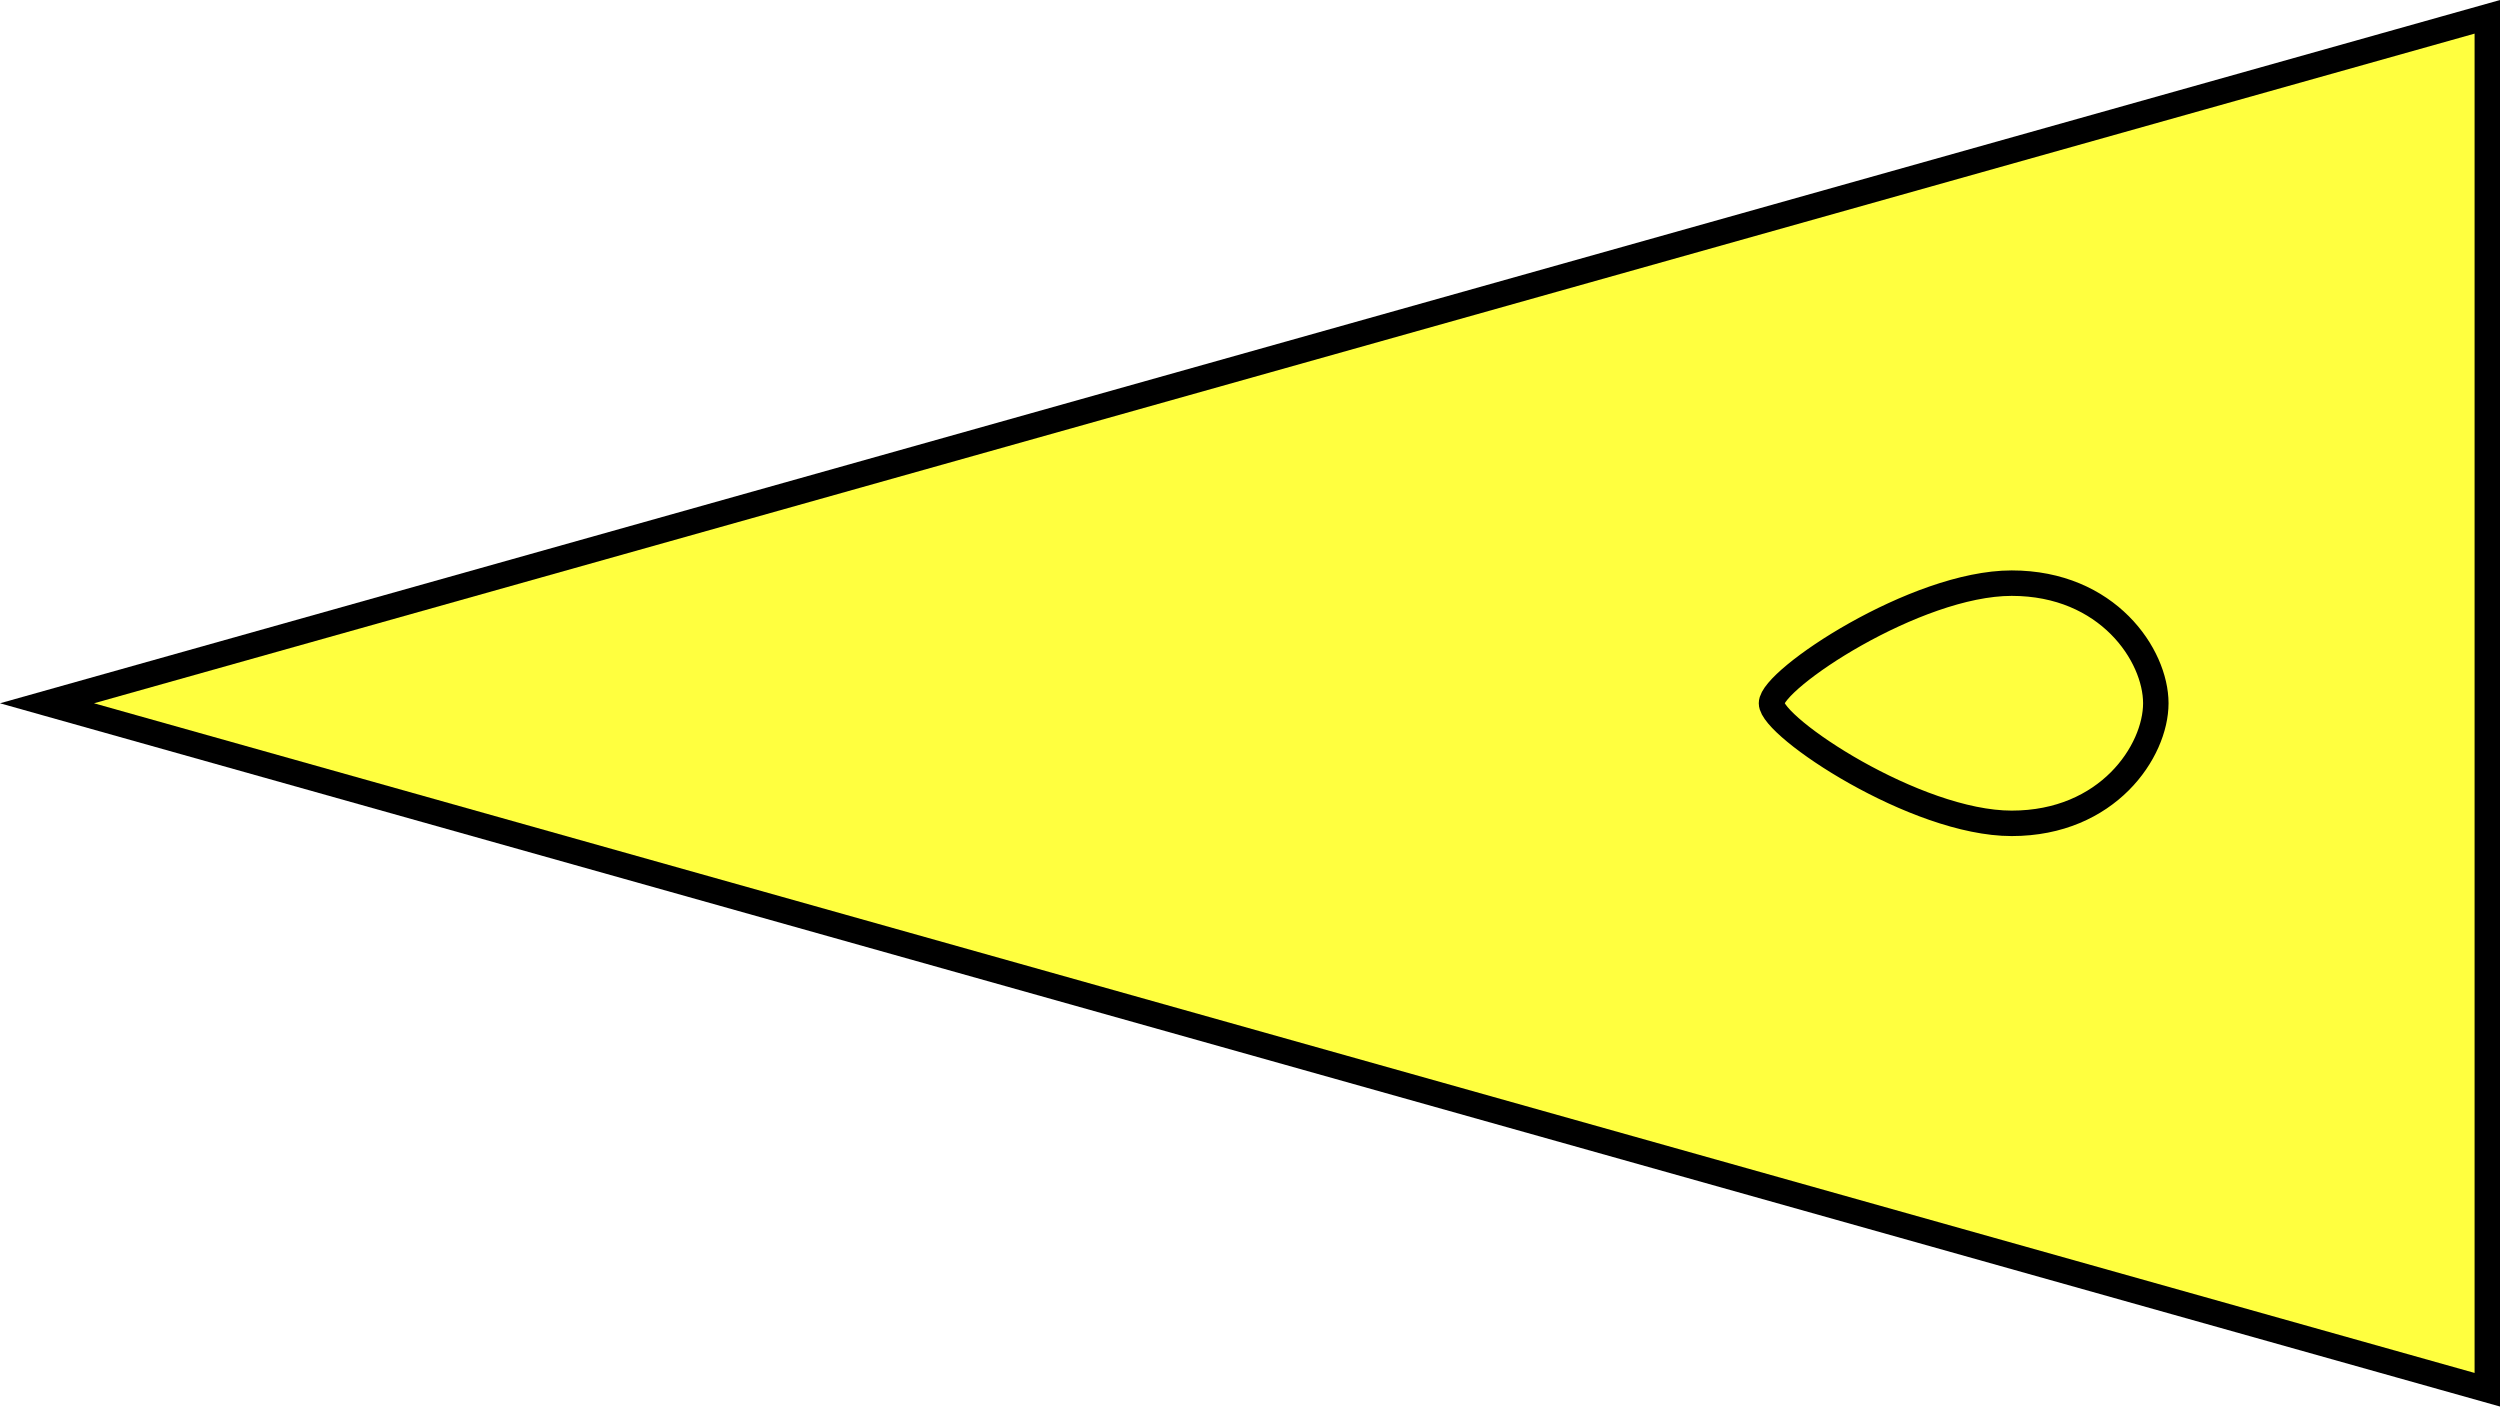
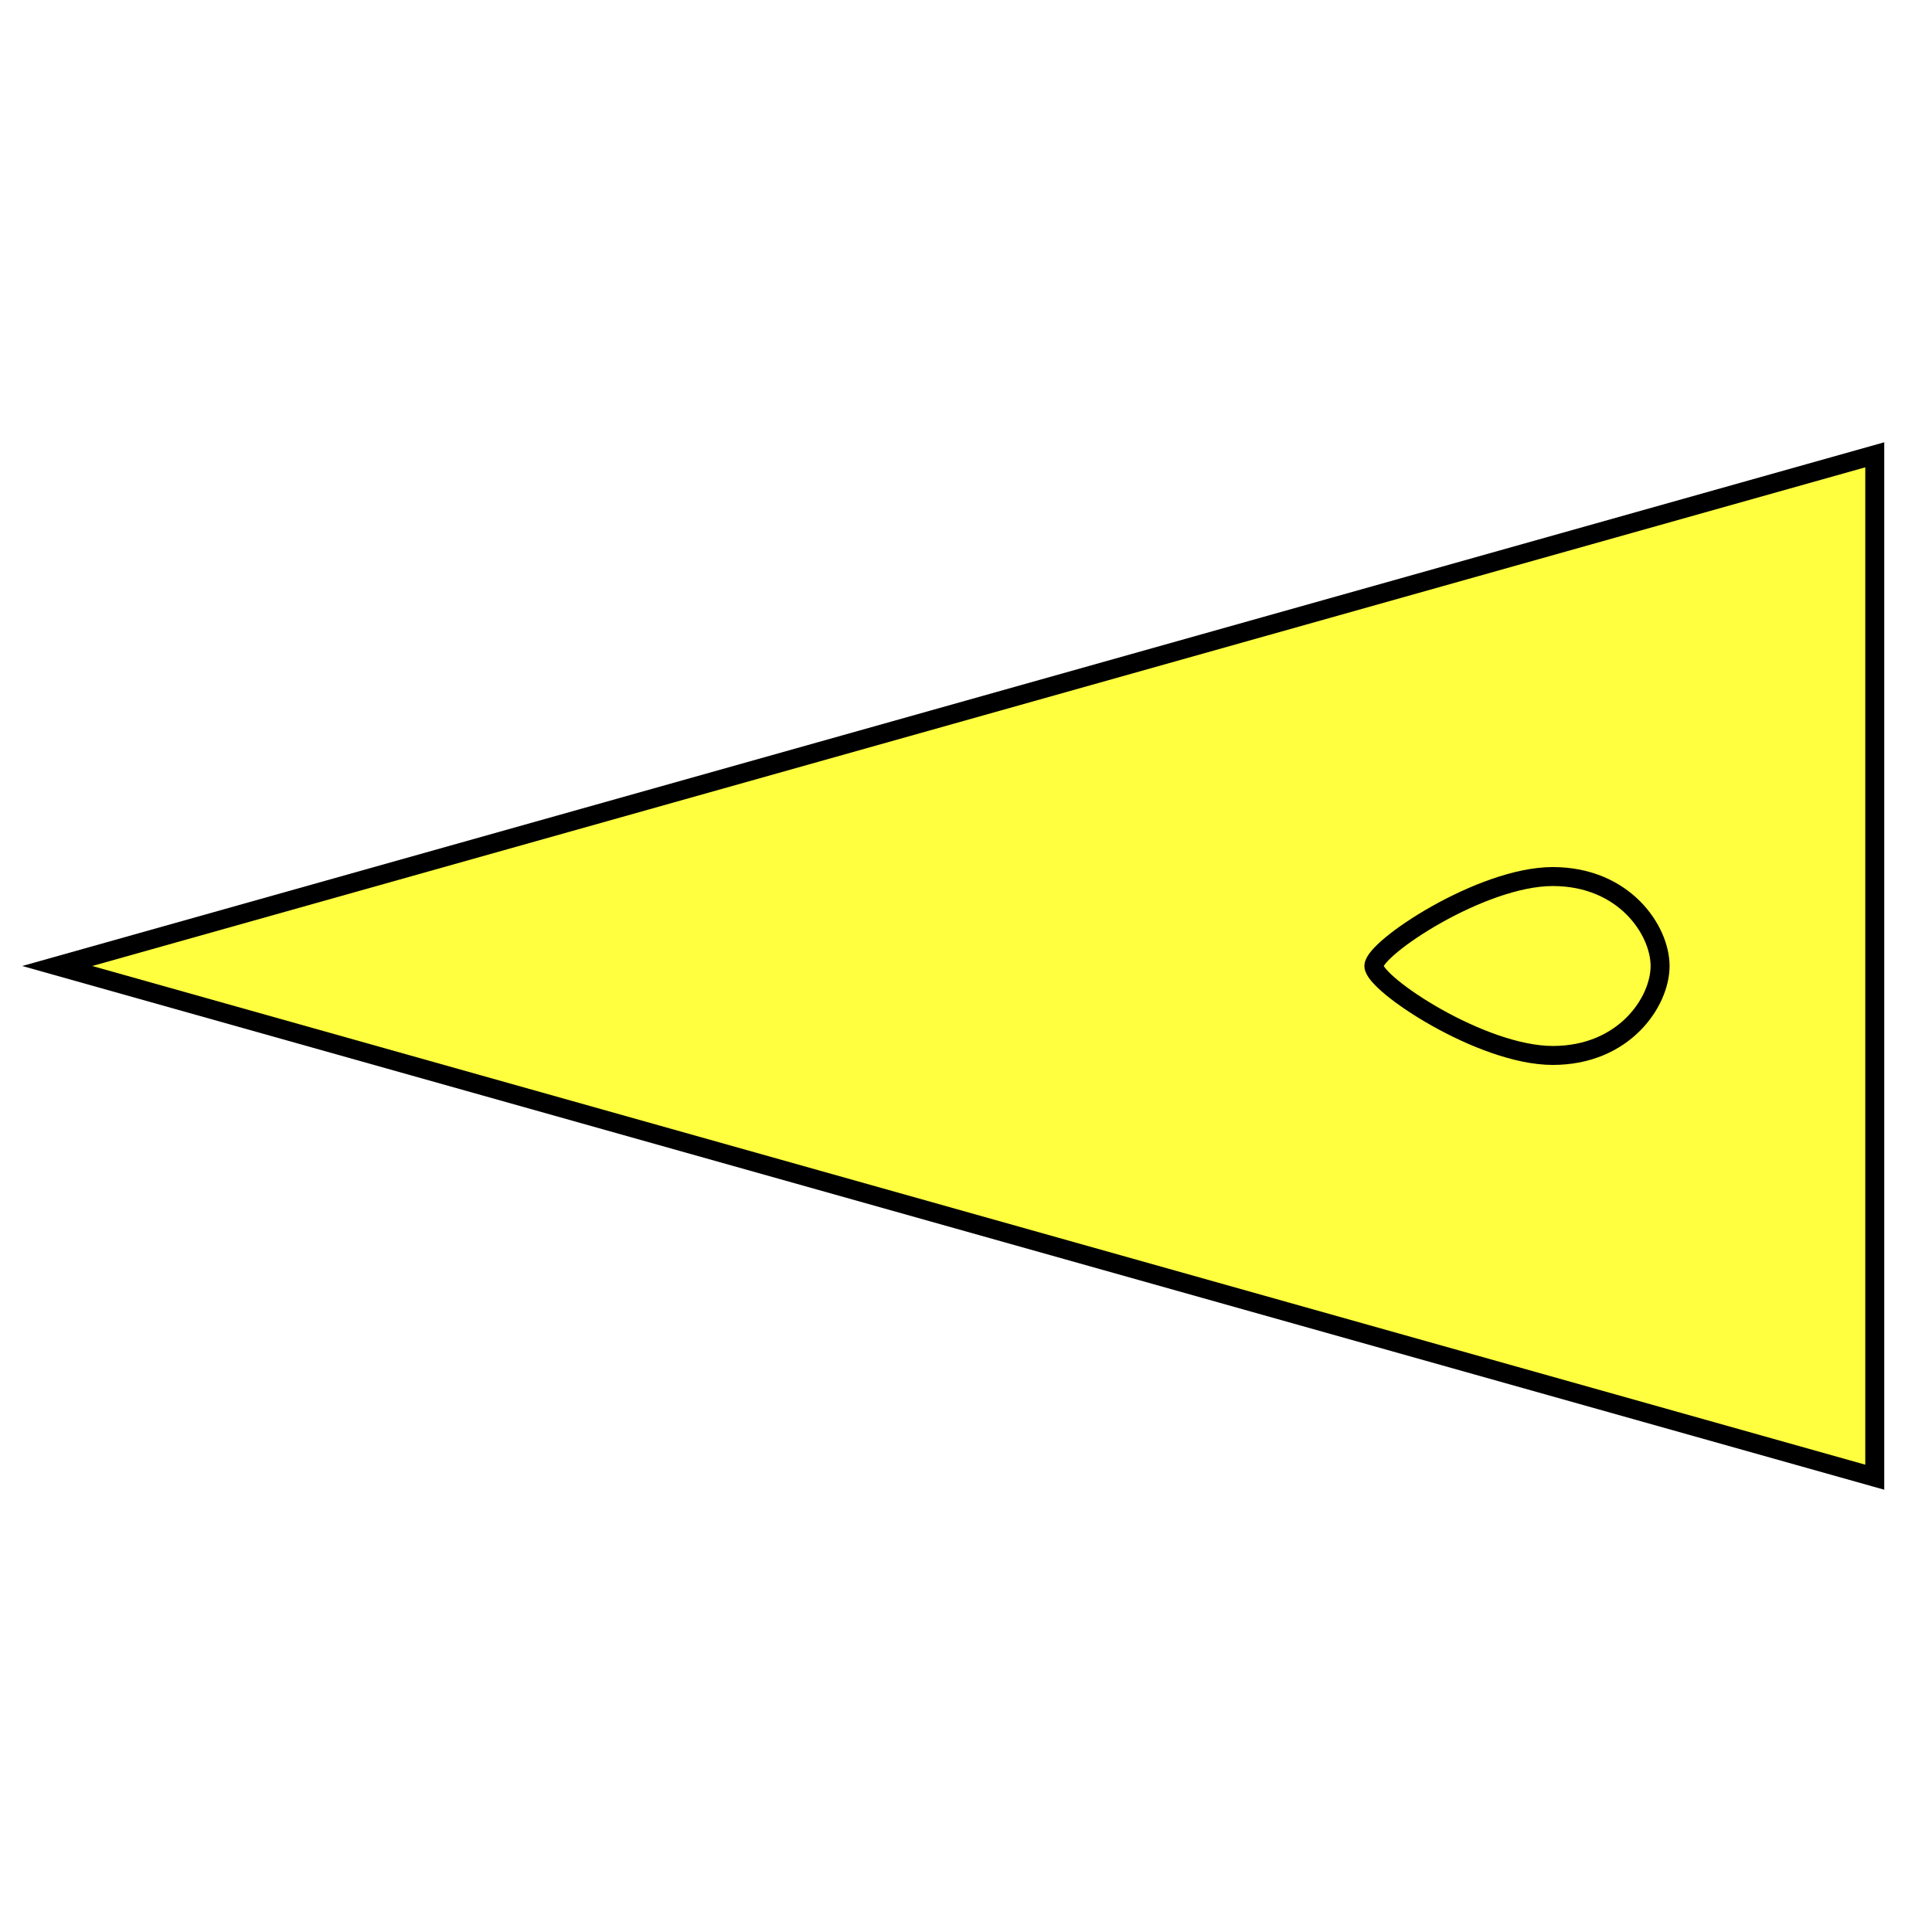
- <svg xmlns="http://www.w3.org/2000/svg" width="26.021mm" height="14.639mm" viewBox="0 0 26.021 14.639" version="1.1" id="svg8">
+ <svg xmlns="http://www.w3.org/2000/svg" width="27mm" height="27mm" viewBox="0 0 27 27" version="1.1" id="svg8">
  <defs id="defs2">
-     </defs>
-   <g id="layer1" transform="translate(6.043541,-24.07411)">
-     <g id="g11851" transform="matrix(0,1,1,0,-24.605,24.24875)">
-       <path id="path6041" d="m 0.175,25.889 7.145,-25.4 7.145,25.4 z" style="fill:#ffff00;fill-opacity:0.753;stroke:#000000;stroke-width:0.265px;stroke-linecap:butt;stroke-linejoin:miter;stroke-opacity:1" transform="translate(-0.1746396,18.56146)" />
-       <path id="path862" d="m 7.145,37 c 0.25,0 1.25,1.5 1.25,2.5 0,1 -0.75,1.5 -1.25,1.5 -0.5,0 -1.25,-0.5 -1.25,-1.5 0,-1 1,-2.5 1.25,-2.5" style="fill:none;stroke:#000000;stroke-width:0.265px;stroke-linecap:butt;stroke-linejoin:miter;stroke-opacity:1" />
+ </defs>
+   <g id="layer1">
+     <g id="g3722" transform="rotate(-90,13.5,13.5)">
+       <path id="path6041" d="m 6.356,26.2 7.144,-25.4 7.144,25.4 z" style="fill:#ffff00;fill-opacity:0.753;stroke:#000000;stroke-width:0.265px;stroke-linecap:butt;stroke-linejoin:miter;stroke-opacity:1" />
+       <path id="path862" d="m 13.5,19.2 c 0.25,0 1.25,1.5 1.25,2.5 0,1 -0.75,1.5 -1.25,1.5 -0.5,0 -1.25,-0.5 -1.25,-1.5 0,-1 1,-2.5 1.25,-2.5" style="fill:none;stroke:#000000;stroke-width:0.265px;stroke-linecap:butt;stroke-linejoin:miter;stroke-opacity:1" />
    </g>
  </g>
</svg>
